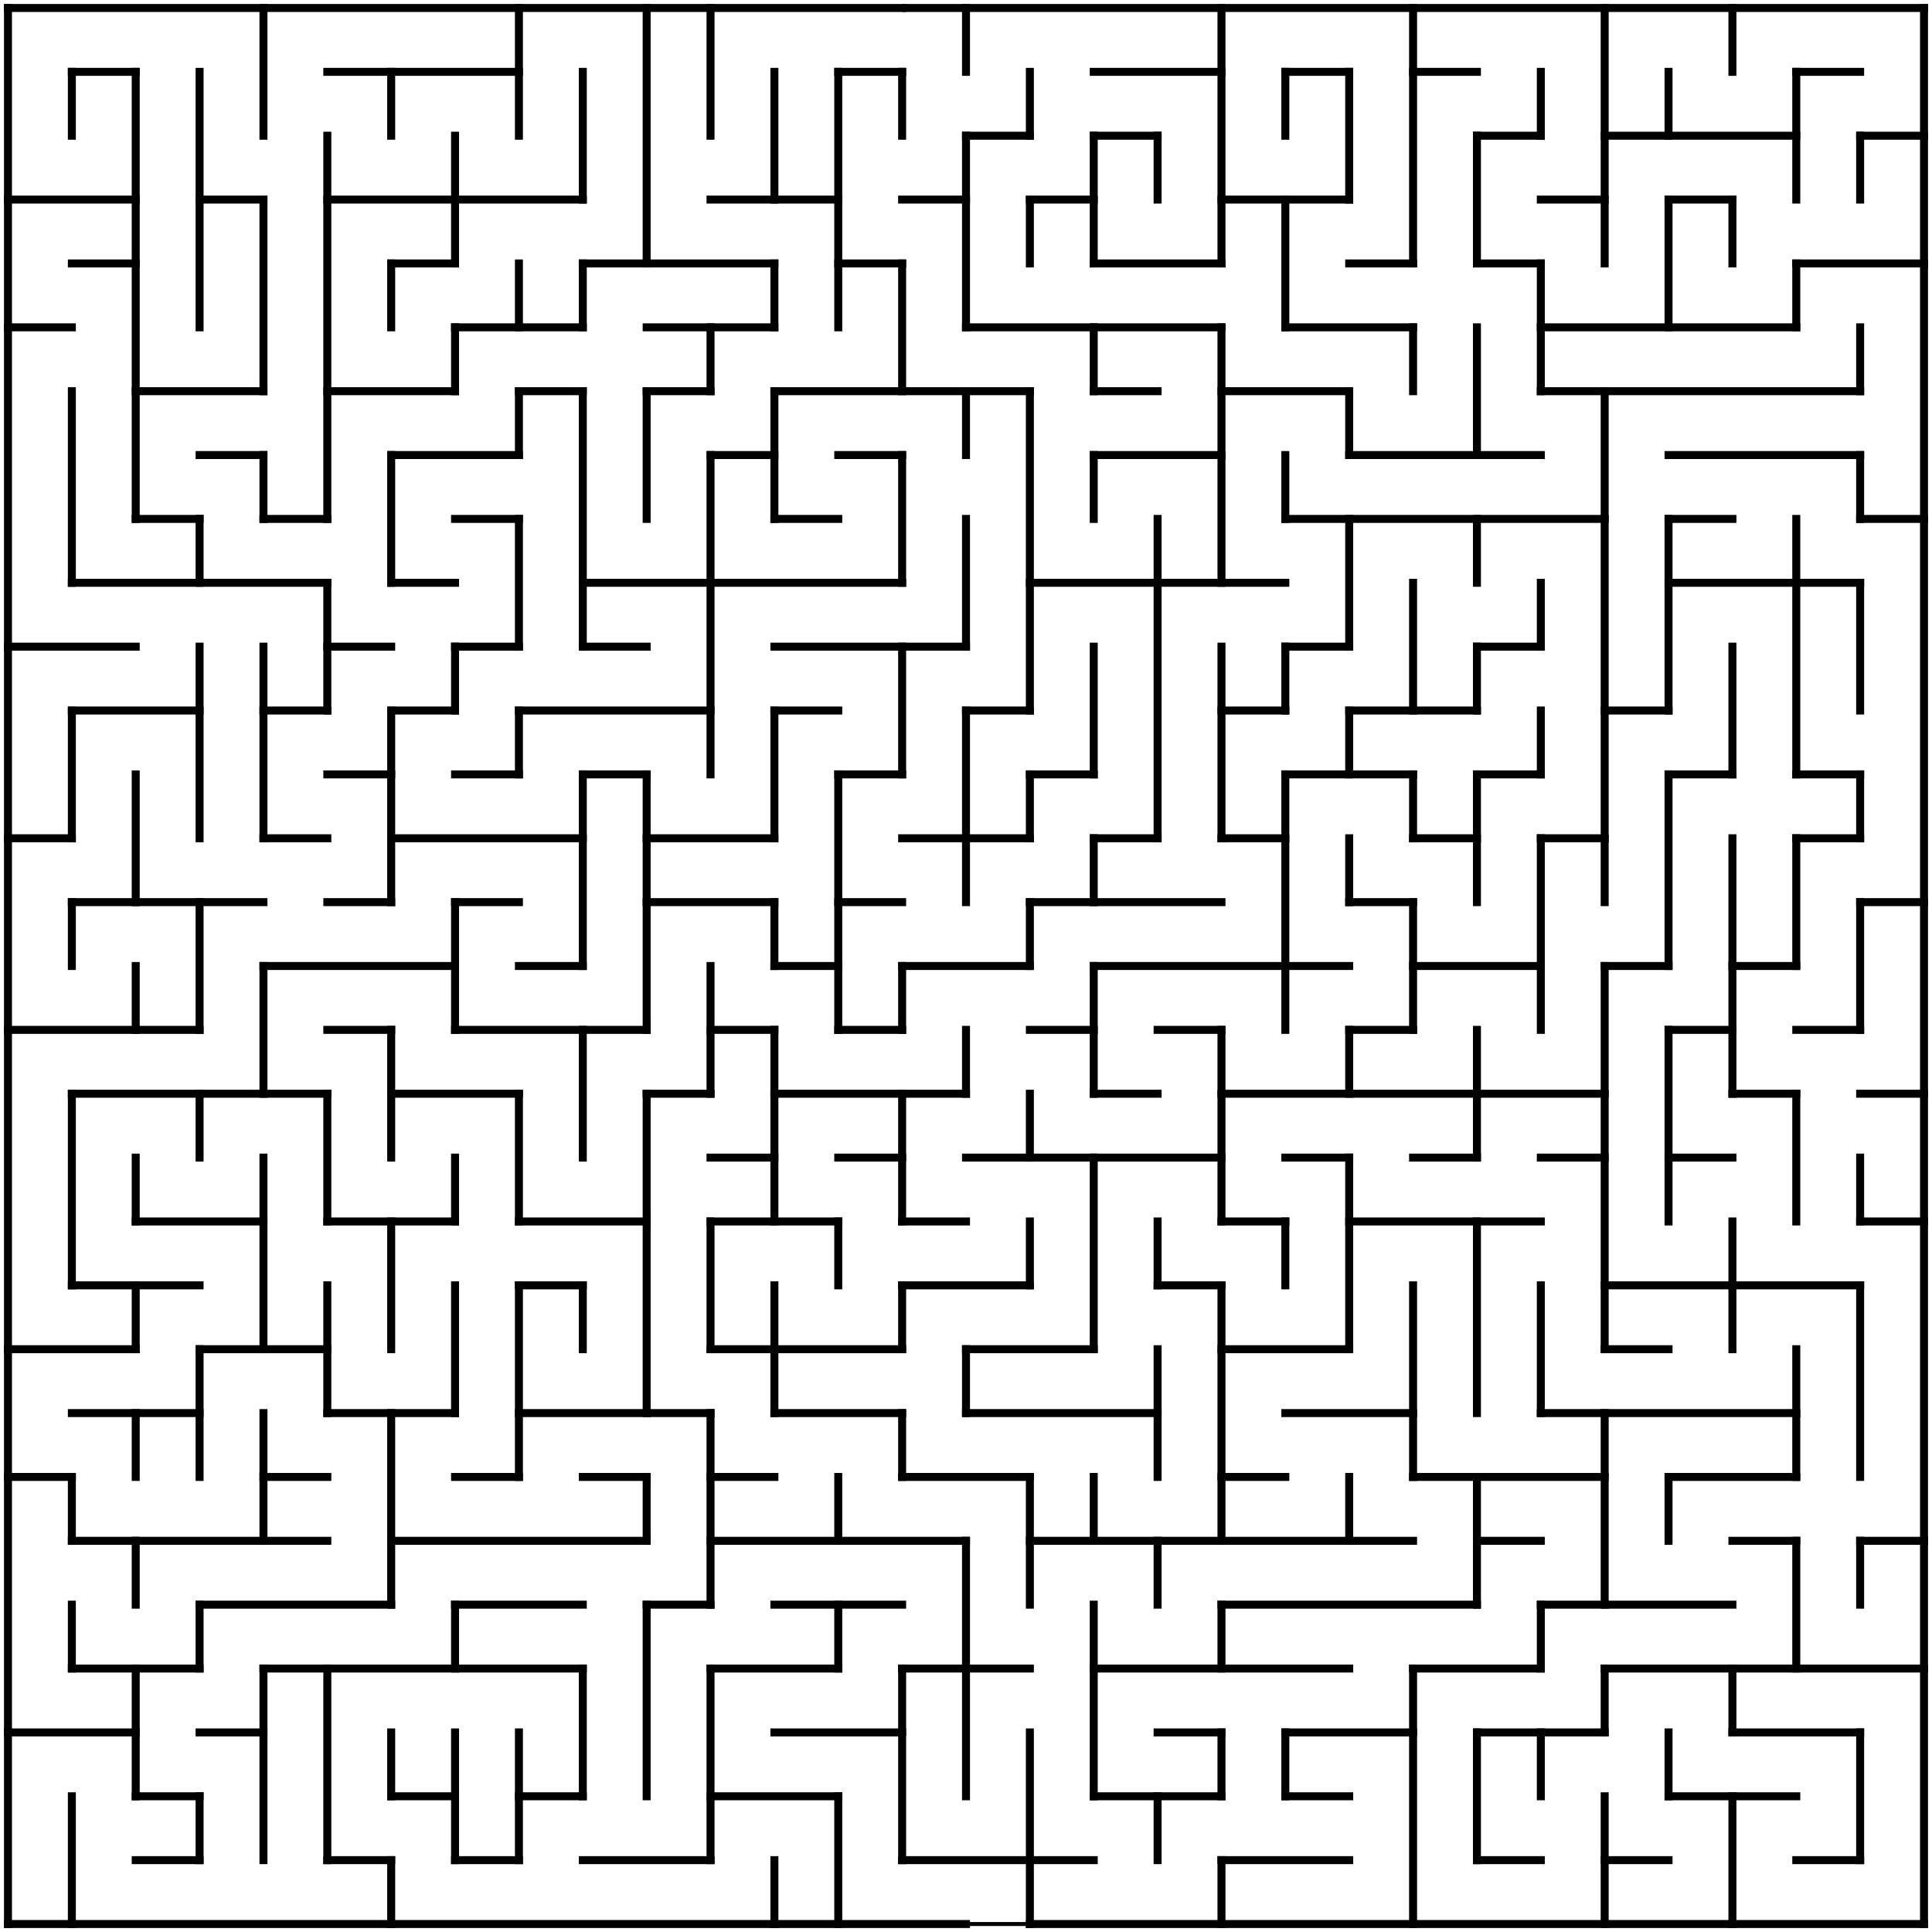
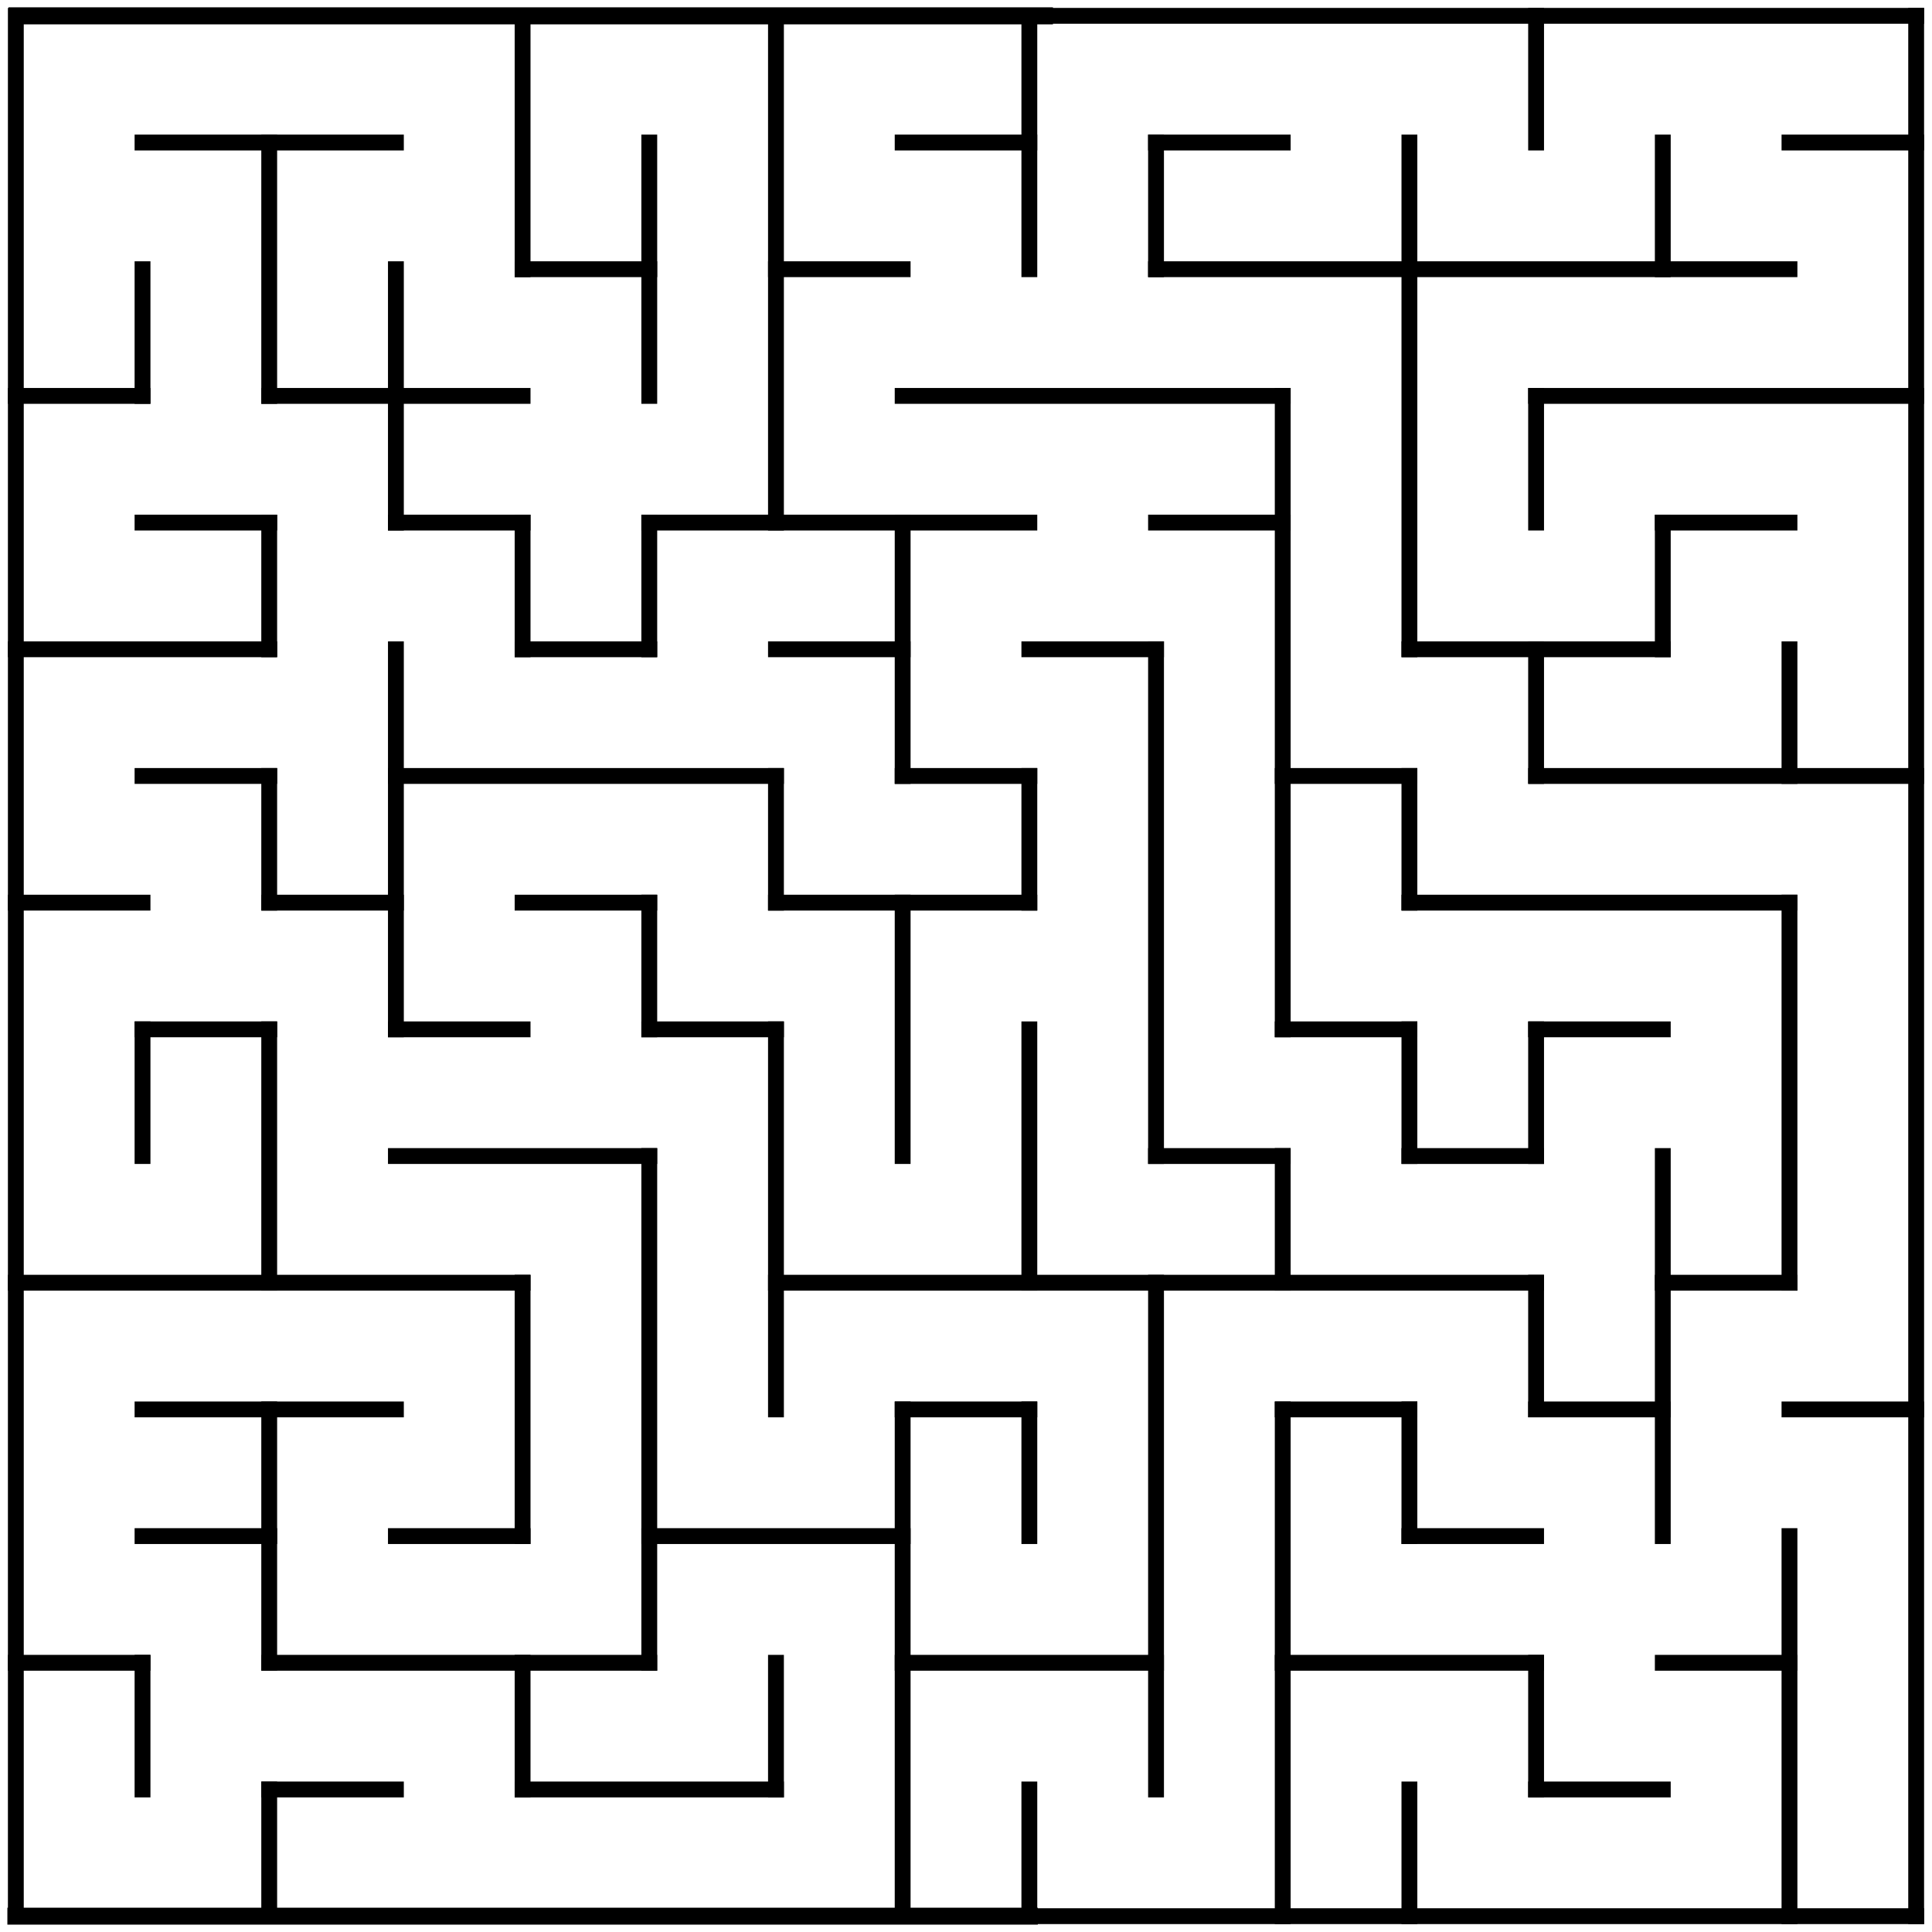
- <svg xmlns="http://www.w3.org/2000/svg" width="484" height="484" version="1.1" id="svg12214">
-   <defs id="defs12218" />
-   <g fill="none" stroke="#000000" stroke-width="2" stroke-linecap="square" id="g12212">
-     <line x1="2" y1="2" x2="226" y2="2" id="line11326" />
-     <line x1="242" y1="2" x2="482" y2="2" id="line11328" />
-     <line x1="18" y1="18" x2="34" y2="18" id="line11330" />
-     <line x1="82" y1="18" x2="130" y2="18" id="line11332" />
-     <line x1="210" y1="18" x2="226" y2="18" id="line11334" />
-     <line x1="274" y1="18" x2="306" y2="18" id="line11336" />
-     <line x1="322" y1="18" x2="338" y2="18" id="line11338" />
-     <line x1="354" y1="18" x2="370" y2="18" id="line11340" />
-     <line x1="450" y1="18" x2="466" y2="18" id="line11342" />
-     <line x1="242" y1="34" x2="258" y2="34" id="line11344" />
-     <line x1="274" y1="34" x2="290" y2="34" id="line11346" />
-     <line x1="370" y1="34" x2="386" y2="34" id="line11348" />
-     <line x1="402" y1="34" x2="450" y2="34" id="line11350" />
-     <line x1="466" y1="34" x2="482" y2="34" id="line11352" />
-     <line x1="2" y1="50" x2="34" y2="50" id="line11354" />
-     <line x1="50" y1="50" x2="66" y2="50" id="line11356" />
-     <line x1="82" y1="50" x2="146" y2="50" id="line11358" />
-     <line x1="178" y1="50" x2="210" y2="50" id="line11360" />
-     <line x1="226" y1="50" x2="242" y2="50" id="line11362" />
-     <line x1="258" y1="50" x2="274" y2="50" id="line11364" />
-     <line x1="306" y1="50" x2="338" y2="50" id="line11366" />
-     <line x1="386" y1="50" x2="402" y2="50" id="line11368" />
-     <line x1="418" y1="50" x2="434" y2="50" id="line11370" />
-     <line x1="18" y1="66" x2="34" y2="66" id="line11372" />
-     <line x1="98" y1="66" x2="114" y2="66" id="line11374" />
-     <line x1="146" y1="66" x2="194" y2="66" id="line11376" />
-     <line x1="210" y1="66" x2="226" y2="66" id="line11378" />
-     <line x1="274" y1="66" x2="306" y2="66" id="line11380" />
-     <line x1="338" y1="66" x2="354" y2="66" id="line11382" />
-     <line x1="370" y1="66" x2="386" y2="66" id="line11384" />
-     <line x1="450" y1="66" x2="482" y2="66" id="line11386" />
-     <line x1="2" y1="82" x2="18" y2="82" id="line11388" />
-     <line x1="114" y1="82" x2="146" y2="82" id="line11390" />
-     <line x1="162" y1="82" x2="194" y2="82" id="line11392" />
-     <line x1="242" y1="82" x2="306" y2="82" id="line11394" />
-     <line x1="322" y1="82" x2="354" y2="82" id="line11396" />
-     <line x1="386" y1="82" x2="450" y2="82" id="line11398" />
-     <line x1="34" y1="98" x2="66" y2="98" id="line11400" />
-     <line x1="82" y1="98" x2="114" y2="98" id="line11402" />
-     <line x1="130" y1="98" x2="146" y2="98" id="line11404" />
-     <line x1="162" y1="98" x2="178" y2="98" id="line11406" />
-     <line x1="194" y1="98" x2="258" y2="98" id="line11408" />
-     <line x1="274" y1="98" x2="290" y2="98" id="line11410" />
-     <line x1="306" y1="98" x2="338" y2="98" id="line11412" />
-     <line x1="386" y1="98" x2="466" y2="98" id="line11414" />
-     <line x1="50" y1="114" x2="66" y2="114" id="line11416" />
-     <line x1="98" y1="114" x2="130" y2="114" id="line11418" />
-     <line x1="178" y1="114" x2="194" y2="114" id="line11420" />
-     <line x1="210" y1="114" x2="226" y2="114" id="line11422" />
-     <line x1="274" y1="114" x2="306" y2="114" id="line11424" />
-     <line x1="338" y1="114" x2="386" y2="114" id="line11426" />
-     <line x1="418" y1="114" x2="466" y2="114" id="line11428" />
-     <line x1="34" y1="130" x2="50" y2="130" id="line11430" />
-     <line x1="66" y1="130" x2="82" y2="130" id="line11432" />
-     <line x1="114" y1="130" x2="130" y2="130" id="line11434" />
-     <line x1="194" y1="130" x2="210" y2="130" id="line11436" />
-     <line x1="322" y1="130" x2="402" y2="130" id="line11438" />
-     <line x1="418" y1="130" x2="434" y2="130" id="line11440" />
-     <line x1="466" y1="130" x2="482" y2="130" id="line11442" />
-     <line x1="18" y1="146" x2="82" y2="146" id="line11444" />
-     <line x1="98" y1="146" x2="114" y2="146" id="line11446" />
-     <line x1="146" y1="146" x2="226" y2="146" id="line11448" />
-     <line x1="258" y1="146" x2="322" y2="146" id="line11450" />
-     <line x1="418" y1="146" x2="466" y2="146" id="line11452" />
-     <line x1="2" y1="162" x2="34" y2="162" id="line11454" />
-     <line x1="82" y1="162" x2="98" y2="162" id="line11456" />
-     <line x1="114" y1="162" x2="130" y2="162" id="line11458" />
-     <line x1="146" y1="162" x2="162" y2="162" id="line11460" />
-     <line x1="194" y1="162" x2="242" y2="162" id="line11462" />
-     <line x1="322" y1="162" x2="338" y2="162" id="line11464" />
-     <line x1="370" y1="162" x2="386" y2="162" id="line11466" />
-     <line x1="18" y1="178" x2="50" y2="178" id="line11468" />
-     <line x1="66" y1="178" x2="82" y2="178" id="line11470" />
-     <line x1="98" y1="178" x2="114" y2="178" id="line11472" />
-     <line x1="130" y1="178" x2="178" y2="178" id="line11474" />
-     <line x1="194" y1="178" x2="210" y2="178" id="line11476" />
-     <line x1="242" y1="178" x2="258" y2="178" id="line11478" />
-     <line x1="306" y1="178" x2="322" y2="178" id="line11480" />
-     <line x1="338" y1="178" x2="370" y2="178" id="line11482" />
-     <line x1="402" y1="178" x2="418" y2="178" id="line11484" />
-     <line x1="82" y1="194" x2="98" y2="194" id="line11486" />
-     <line x1="114" y1="194" x2="130" y2="194" id="line11488" />
-     <line x1="146" y1="194" x2="162" y2="194" id="line11490" />
-     <line x1="210" y1="194" x2="226" y2="194" id="line11492" />
-     <line x1="258" y1="194" x2="274" y2="194" id="line11494" />
-     <line x1="322" y1="194" x2="354" y2="194" id="line11496" />
-     <line x1="370" y1="194" x2="386" y2="194" id="line11498" />
-     <line x1="418" y1="194" x2="434" y2="194" id="line11500" />
-     <line x1="450" y1="194" x2="466" y2="194" id="line11502" />
-     <line x1="2" y1="210" x2="18" y2="210" id="line11504" />
-     <line x1="66" y1="210" x2="82" y2="210" id="line11506" />
-     <line x1="98" y1="210" x2="146" y2="210" id="line11508" />
-     <line x1="162" y1="210" x2="194" y2="210" id="line11510" />
-     <line x1="226" y1="210" x2="258" y2="210" id="line11512" />
-     <line x1="274" y1="210" x2="290" y2="210" id="line11514" />
-     <line x1="306" y1="210" x2="322" y2="210" id="line11516" />
-     <line x1="354" y1="210" x2="370" y2="210" id="line11518" />
-     <line x1="386" y1="210" x2="402" y2="210" id="line11520" />
-     <line x1="450" y1="210" x2="466" y2="210" id="line11522" />
-     <line x1="18" y1="226" x2="66" y2="226" id="line11524" />
-     <line x1="82" y1="226" x2="98" y2="226" id="line11526" />
-     <line x1="114" y1="226" x2="130" y2="226" id="line11528" />
-     <line x1="162" y1="226" x2="194" y2="226" id="line11530" />
-     <line x1="210" y1="226" x2="226" y2="226" id="line11532" />
-     <line x1="258" y1="226" x2="306" y2="226" id="line11534" />
-     <line x1="338" y1="226" x2="354" y2="226" id="line11536" />
-     <line x1="466" y1="226" x2="482" y2="226" id="line11538" />
-     <line x1="66" y1="242" x2="114" y2="242" id="line11540" />
-     <line x1="130" y1="242" x2="146" y2="242" id="line11542" />
-     <line x1="194" y1="242" x2="210" y2="242" id="line11544" />
-     <line x1="226" y1="242" x2="258" y2="242" id="line11546" />
-     <line x1="274" y1="242" x2="338" y2="242" id="line11548" />
-     <line x1="354" y1="242" x2="386" y2="242" id="line11550" />
-     <line x1="402" y1="242" x2="418" y2="242" id="line11552" />
-     <line x1="434" y1="242" x2="450" y2="242" id="line11554" />
-     <line x1="2" y1="258" x2="50" y2="258" id="line11556" />
-     <line x1="82" y1="258" x2="98" y2="258" id="line11558" />
-     <line x1="114" y1="258" x2="162" y2="258" id="line11560" />
-     <line x1="178" y1="258" x2="194" y2="258" id="line11562" />
-     <line x1="210" y1="258" x2="226" y2="258" id="line11564" />
-     <line x1="258" y1="258" x2="274" y2="258" id="line11566" />
-     <line x1="290" y1="258" x2="306" y2="258" id="line11568" />
-     <line x1="338" y1="258" x2="354" y2="258" id="line11570" />
-     <line x1="418" y1="258" x2="434" y2="258" id="line11572" />
-     <line x1="450" y1="258" x2="466" y2="258" id="line11574" />
-     <line x1="18" y1="274" x2="82" y2="274" id="line11576" />
-     <line x1="98" y1="274" x2="130" y2="274" id="line11578" />
-     <line x1="162" y1="274" x2="178" y2="274" id="line11580" />
-     <line x1="194" y1="274" x2="242" y2="274" id="line11582" />
-     <line x1="274" y1="274" x2="290" y2="274" id="line11584" />
-     <line x1="306" y1="274" x2="402" y2="274" id="line11586" />
-     <line x1="434" y1="274" x2="450" y2="274" id="line11588" />
-     <line x1="466" y1="274" x2="482" y2="274" id="line11590" />
-     <line x1="178" y1="290" x2="194" y2="290" id="line11592" />
-     <line x1="210" y1="290" x2="226" y2="290" id="line11594" />
-     <line x1="242" y1="290" x2="306" y2="290" id="line11596" />
-     <line x1="322" y1="290" x2="338" y2="290" id="line11598" />
-     <line x1="354" y1="290" x2="370" y2="290" id="line11600" />
-     <line x1="386" y1="290" x2="402" y2="290" id="line11602" />
-     <line x1="418" y1="290" x2="434" y2="290" id="line11604" />
-     <line x1="34" y1="306" x2="66" y2="306" id="line11606" />
-     <line x1="82" y1="306" x2="114" y2="306" id="line11608" />
-     <line x1="130" y1="306" x2="162" y2="306" id="line11610" />
-     <line x1="178" y1="306" x2="210" y2="306" id="line11612" />
-     <line x1="226" y1="306" x2="242" y2="306" id="line11614" />
-     <line x1="306" y1="306" x2="322" y2="306" id="line11616" />
-     <line x1="338" y1="306" x2="386" y2="306" id="line11618" />
-     <line x1="466" y1="306" x2="482" y2="306" id="line11620" />
-     <line x1="18" y1="322" x2="50" y2="322" id="line11622" />
-     <line x1="130" y1="322" x2="146" y2="322" id="line11624" />
-     <line x1="226" y1="322" x2="258" y2="322" id="line11626" />
-     <line x1="290" y1="322" x2="306" y2="322" id="line11628" />
-     <line x1="402" y1="322" x2="466" y2="322" id="line11630" />
-     <line x1="2" y1="338" x2="34" y2="338" id="line11632" />
-     <line x1="50" y1="338" x2="82" y2="338" id="line11634" />
-     <line x1="178" y1="338" x2="226" y2="338" id="line11636" />
-     <line x1="242" y1="338" x2="274" y2="338" id="line11638" />
-     <line x1="306" y1="338" x2="338" y2="338" id="line11640" />
-     <line x1="402" y1="338" x2="418" y2="338" id="line11642" />
-     <line x1="18" y1="354" x2="50" y2="354" id="line11644" />
-     <line x1="82" y1="354" x2="114" y2="354" id="line11646" />
-     <line x1="130" y1="354" x2="178" y2="354" id="line11648" />
-     <line x1="194" y1="354" x2="226" y2="354" id="line11650" />
-     <line x1="242" y1="354" x2="290" y2="354" id="line11652" />
-     <line x1="322" y1="354" x2="354" y2="354" id="line11654" />
-     <line x1="386" y1="354" x2="450" y2="354" id="line11656" />
-     <line x1="2" y1="370" x2="18" y2="370" id="line11658" />
-     <line x1="66" y1="370" x2="82" y2="370" id="line11660" />
-     <line x1="114" y1="370" x2="130" y2="370" id="line11662" />
-     <line x1="146" y1="370" x2="162" y2="370" id="line11664" />
-     <line x1="178" y1="370" x2="194" y2="370" id="line11666" />
-     <line x1="226" y1="370" x2="258" y2="370" id="line11668" />
-     <line x1="306" y1="370" x2="322" y2="370" id="line11670" />
-     <line x1="354" y1="370" x2="402" y2="370" id="line11672" />
-     <line x1="418" y1="370" x2="450" y2="370" id="line11674" />
-     <line x1="18" y1="386" x2="82" y2="386" id="line11676" />
-     <line x1="98" y1="386" x2="162" y2="386" id="line11678" />
-     <line x1="178" y1="386" x2="242" y2="386" id="line11680" />
-     <line x1="258" y1="386" x2="354" y2="386" id="line11682" />
-     <line x1="370" y1="386" x2="386" y2="386" id="line11684" />
-     <line x1="434" y1="386" x2="450" y2="386" id="line11686" />
-     <line x1="466" y1="386" x2="482" y2="386" id="line11688" />
-     <line x1="50" y1="402" x2="98" y2="402" id="line11690" />
-     <line x1="114" y1="402" x2="146" y2="402" id="line11692" />
-     <line x1="162" y1="402" x2="178" y2="402" id="line11694" />
-     <line x1="194" y1="402" x2="226" y2="402" id="line11696" />
-     <line x1="306" y1="402" x2="370" y2="402" id="line11698" />
-     <line x1="386" y1="402" x2="434" y2="402" id="line11700" />
-     <line x1="18" y1="418" x2="50" y2="418" id="line11702" />
-     <line x1="66" y1="418" x2="146" y2="418" id="line11704" />
-     <line x1="178" y1="418" x2="210" y2="418" id="line11706" />
-     <line x1="226" y1="418" x2="258" y2="418" id="line11708" />
-     <line x1="274" y1="418" x2="338" y2="418" id="line11710" />
-     <line x1="354" y1="418" x2="386" y2="418" id="line11712" />
-     <line x1="402" y1="418" x2="482" y2="418" id="line11714" />
-     <line x1="2" y1="434" x2="34" y2="434" id="line11716" />
-     <line x1="50" y1="434" x2="66" y2="434" id="line11718" />
-     <line x1="194" y1="434" x2="226" y2="434" id="line11720" />
-     <line x1="290" y1="434" x2="306" y2="434" id="line11722" />
-     <line x1="322" y1="434" x2="354" y2="434" id="line11724" />
-     <line x1="370" y1="434" x2="402" y2="434" id="line11726" />
-     <line x1="434" y1="434" x2="466" y2="434" id="line11728" />
-     <line x1="34" y1="450" x2="50" y2="450" id="line11730" />
-     <line x1="98" y1="450" x2="114" y2="450" id="line11732" />
-     <line x1="130" y1="450" x2="146" y2="450" id="line11734" />
-     <line x1="178" y1="450" x2="210" y2="450" id="line11736" />
-     <line x1="274" y1="450" x2="306" y2="450" id="line11738" />
-     <line x1="322" y1="450" x2="338" y2="450" id="line11740" />
-     <line x1="418" y1="450" x2="450" y2="450" id="line11742" />
-     <line x1="34" y1="466" x2="50" y2="466" id="line11744" />
-     <line x1="82" y1="466" x2="98" y2="466" id="line11746" />
-     <line x1="114" y1="466" x2="130" y2="466" id="line11748" />
-     <line x1="146" y1="466" x2="178" y2="466" id="line11750" />
-     <line x1="226" y1="466" x2="274" y2="466" id="line11752" />
-     <line x1="306" y1="466" x2="338" y2="466" id="line11754" />
-     <line x1="370" y1="466" x2="386" y2="466" id="line11756" />
-     <line x1="402" y1="466" x2="418" y2="466" id="line11758" />
-     <line x1="450" y1="466" x2="466" y2="466" id="line11760" />
-     <line x1="2" y1="482" x2="242" y2="482" id="line11762" />
-     <line x1="258" y1="482" x2="482" y2="482" id="line11764" />
-     <line x1="2" y1="2" x2="2" y2="482" id="line11766" />
-     <line x1="18" y1="18" x2="18" y2="34" id="line11768" />
-     <line x1="18" y1="98" x2="18" y2="146" id="line11770" />
-     <line x1="18" y1="178" x2="18" y2="210" id="line11772" />
-     <line x1="18" y1="226" x2="18" y2="242" id="line11774" />
-     <line x1="18" y1="274" x2="18" y2="322" id="line11776" />
-     <line x1="18" y1="370" x2="18" y2="386" id="line11778" />
-     <line x1="18" y1="402" x2="18" y2="418" id="line11780" />
-     <line x1="18" y1="450" x2="18" y2="482" id="line11782" />
-     <line x1="34" y1="18" x2="34" y2="130" id="line11784" />
-     <line x1="34" y1="194" x2="34" y2="226" id="line11786" />
-     <line x1="34" y1="242" x2="34" y2="258" id="line11788" />
-     <line x1="34" y1="290" x2="34" y2="306" id="line11790" />
-     <line x1="34" y1="322" x2="34" y2="338" id="line11792" />
-     <line x1="34" y1="354" x2="34" y2="370" id="line11794" />
-     <line x1="34" y1="386" x2="34" y2="402" id="line11796" />
-     <line x1="34" y1="418" x2="34" y2="450" id="line11798" />
-     <line x1="50" y1="18" x2="50" y2="82" id="line11800" />
-     <line x1="50" y1="130" x2="50" y2="146" id="line11802" />
-     <line x1="50" y1="162" x2="50" y2="210" id="line11804" />
-     <line x1="50" y1="226" x2="50" y2="258" id="line11806" />
-     <line x1="50" y1="274" x2="50" y2="290" id="line11808" />
-     <line x1="50" y1="338" x2="50" y2="370" id="line11810" />
-     <line x1="50" y1="402" x2="50" y2="418" id="line11812" />
-     <line x1="50" y1="450" x2="50" y2="466" id="line11814" />
-     <line x1="66" y1="2" x2="66" y2="34" id="line11816" />
-     <line x1="66" y1="50" x2="66" y2="98" id="line11818" />
-     <line x1="66" y1="114" x2="66" y2="130" id="line11820" />
-     <line x1="66" y1="162" x2="66" y2="210" id="line11822" />
-     <line x1="66" y1="242" x2="66" y2="274" id="line11824" />
-     <line x1="66" y1="290" x2="66" y2="338" id="line11826" />
-     <line x1="66" y1="354" x2="66" y2="386" id="line11828" />
-     <line x1="66" y1="418" x2="66" y2="466" id="line11830" />
-     <line x1="82" y1="34" x2="82" y2="130" id="line11832" />
-     <line x1="82" y1="146" x2="82" y2="178" id="line11834" />
-     <line x1="82" y1="274" x2="82" y2="306" id="line11836" />
-     <line x1="82" y1="322" x2="82" y2="354" id="line11838" />
-     <line x1="82" y1="418" x2="82" y2="466" id="line11840" />
-     <line x1="98" y1="18" x2="98" y2="34" id="line11842" />
-     <line x1="98" y1="66" x2="98" y2="82" id="line11844" />
-     <line x1="98" y1="114" x2="98" y2="146" id="line11846" />
-     <line x1="98" y1="178" x2="98" y2="226" id="line11848" />
-     <line x1="98" y1="258" x2="98" y2="290" id="line11850" />
-     <line x1="98" y1="306" x2="98" y2="338" id="line11852" />
-     <line x1="98" y1="354" x2="98" y2="402" id="line11854" />
-     <line x1="98" y1="434" x2="98" y2="450" id="line11856" />
-     <line x1="98" y1="466" x2="98" y2="482" id="line11858" />
-     <line x1="114" y1="34" x2="114" y2="66" id="line11860" />
-     <line x1="114" y1="82" x2="114" y2="98" id="line11862" />
-     <line x1="114" y1="162" x2="114" y2="178" id="line11864" />
-     <line x1="114" y1="226" x2="114" y2="258" id="line11866" />
-     <line x1="114" y1="290" x2="114" y2="306" id="line11868" />
-     <line x1="114" y1="322" x2="114" y2="354" id="line11870" />
-     <line x1="114" y1="402" x2="114" y2="418" id="line11872" />
-     <line x1="114" y1="434" x2="114" y2="466" id="line11874" />
-     <line x1="130" y1="2" x2="130" y2="34" id="line11876" />
-     <line x1="130" y1="66" x2="130" y2="82" id="line11878" />
-     <line x1="130" y1="98" x2="130" y2="114" id="line11880" />
-     <line x1="130" y1="130" x2="130" y2="162" id="line11882" />
-     <line x1="130" y1="178" x2="130" y2="194" id="line11884" />
-     <line x1="130" y1="274" x2="130" y2="306" id="line11886" />
-     <line x1="130" y1="322" x2="130" y2="370" id="line11888" />
-     <line x1="130" y1="434" x2="130" y2="466" id="line11890" />
-     <line x1="146" y1="18" x2="146" y2="50" id="line11892" />
-     <line x1="146" y1="66" x2="146" y2="82" id="line11894" />
-     <line x1="146" y1="98" x2="146" y2="162" id="line11896" />
-     <line x1="146" y1="194" x2="146" y2="242" id="line11898" />
-     <line x1="146" y1="258" x2="146" y2="290" id="line11900" />
-     <line x1="146" y1="322" x2="146" y2="338" id="line11902" />
-     <line x1="146" y1="418" x2="146" y2="450" id="line11904" />
-     <line x1="162" y1="2" x2="162" y2="66" id="line11906" />
-     <line x1="162" y1="98" x2="162" y2="130" id="line11908" />
-     <line x1="162" y1="194" x2="162" y2="258" id="line11910" />
-     <line x1="162" y1="274" x2="162" y2="354" id="line11912" />
-     <line x1="162" y1="370" x2="162" y2="386" id="line11914" />
-     <line x1="162" y1="402" x2="162" y2="450" id="line11916" />
-     <line x1="178" y1="2" x2="178" y2="34" id="line11918" />
-     <line x1="178" y1="82" x2="178" y2="98" id="line11920" />
-     <line x1="178" y1="114" x2="178" y2="194" id="line11922" />
-     <line x1="178" y1="242" x2="178" y2="274" id="line11924" />
-     <line x1="178" y1="306" x2="178" y2="338" id="line11926" />
-     <line x1="178" y1="354" x2="178" y2="402" id="line11928" />
-     <line x1="178" y1="418" x2="178" y2="466" id="line11930" />
-     <line x1="194" y1="18" x2="194" y2="50" id="line11932" />
-     <line x1="194" y1="66" x2="194" y2="82" id="line11934" />
-     <line x1="194" y1="98" x2="194" y2="130" id="line11936" />
-     <line x1="194" y1="178" x2="194" y2="210" id="line11938" />
-     <line x1="194" y1="226" x2="194" y2="242" id="line11940" />
-     <line x1="194" y1="258" x2="194" y2="306" id="line11942" />
-     <line x1="194" y1="322" x2="194" y2="354" id="line11944" />
-     <line x1="194" y1="466" x2="194" y2="482" id="line11946" />
-     <line x1="210" y1="18" x2="210" y2="82" id="line11948" />
-     <line x1="210" y1="194" x2="210" y2="258" id="line11950" />
-     <line x1="210" y1="306" x2="210" y2="322" id="line11952" />
-     <line x1="210" y1="370" x2="210" y2="386" id="line11954" />
-     <line x1="210" y1="402" x2="210" y2="418" id="line11956" />
-     <line x1="210" y1="450" x2="210" y2="482" id="line11958" />
-     <line x1="226" y1="18" x2="226" y2="34" id="line11960" />
-     <line x1="226" y1="66" x2="226" y2="98" id="line11962" />
-     <line x1="226" y1="114" x2="226" y2="146" id="line11964" />
-     <line x1="226" y1="162" x2="226" y2="194" id="line11966" />
-     <line x1="226" y1="242" x2="226" y2="258" id="line11968" />
-     <line x1="226" y1="274" x2="226" y2="306" id="line11970" />
-     <line x1="226" y1="322" x2="226" y2="338" id="line11972" />
-     <line x1="226" y1="354" x2="226" y2="370" id="line11974" />
-     <line x1="226" y1="418" x2="226" y2="466" id="line11976" />
-     <line x1="242" y1="2" x2="242" y2="18" id="line11978" />
-     <line x1="242" y1="34" x2="242" y2="82" id="line11980" />
-     <line x1="242" y1="98" x2="242" y2="114" id="line11982" />
-     <line x1="242" y1="130" x2="242" y2="162" id="line11984" />
-     <line x1="242" y1="178" x2="242" y2="226" id="line11986" />
-     <line x1="242" y1="258" x2="242" y2="274" id="line11988" />
-     <line x1="242" y1="338" x2="242" y2="354" id="line11990" />
-     <line x1="242" y1="386" x2="242" y2="450" id="line11992" />
-     <line x1="258" y1="18" x2="258" y2="34" id="line11994" />
-     <line x1="258" y1="50" x2="258" y2="66" id="line11996" />
-     <line x1="258" y1="98" x2="258" y2="178" id="line11998" />
-     <line x1="258" y1="194" x2="258" y2="210" id="line12000" />
-     <line x1="258" y1="226" x2="258" y2="242" id="line12002" />
-     <line x1="258" y1="274" x2="258" y2="290" id="line12004" />
-     <line x1="258" y1="306" x2="258" y2="322" id="line12006" />
-     <line x1="258" y1="370" x2="258" y2="402" id="line12008" />
-     <line x1="258" y1="434" x2="258" y2="482" id="line12010" />
-     <line x1="274" y1="34" x2="274" y2="66" id="line12012" />
-     <line x1="274" y1="82" x2="274" y2="98" id="line12014" />
-     <line x1="274" y1="114" x2="274" y2="130" id="line12016" />
-     <line x1="274" y1="162" x2="274" y2="194" id="line12018" />
-     <line x1="274" y1="210" x2="274" y2="226" id="line12020" />
-     <line x1="274" y1="242" x2="274" y2="274" id="line12022" />
-     <line x1="274" y1="290" x2="274" y2="338" id="line12024" />
-     <line x1="274" y1="370" x2="274" y2="386" id="line12026" />
-     <line x1="274" y1="402" x2="274" y2="450" id="line12028" />
-     <line x1="290" y1="34" x2="290" y2="50" id="line12030" />
-     <line x1="290" y1="130" x2="290" y2="210" id="line12032" />
-     <line x1="290" y1="306" x2="290" y2="322" id="line12034" />
-     <line x1="290" y1="338" x2="290" y2="370" id="line12036" />
-     <line x1="290" y1="386" x2="290" y2="402" id="line12038" />
-     <line x1="290" y1="450" x2="290" y2="466" id="line12040" />
-     <line x1="306" y1="2" x2="306" y2="66" id="line12042" />
-     <line x1="306" y1="82" x2="306" y2="146" id="line12044" />
-     <line x1="306" y1="162" x2="306" y2="210" id="line12046" />
-     <line x1="306" y1="258" x2="306" y2="306" id="line12048" />
-     <line x1="306" y1="322" x2="306" y2="386" id="line12050" />
-     <line x1="306" y1="402" x2="306" y2="418" id="line12052" />
-     <line x1="306" y1="434" x2="306" y2="450" id="line12054" />
-     <line x1="306" y1="466" x2="306" y2="482" id="line12056" />
-     <line x1="322" y1="18" x2="322" y2="34" id="line12058" />
-     <line x1="322" y1="50" x2="322" y2="82" id="line12060" />
-     <line x1="322" y1="114" x2="322" y2="130" id="line12062" />
-     <line x1="322" y1="162" x2="322" y2="178" id="line12064" />
-     <line x1="322" y1="194" x2="322" y2="258" id="line12066" />
-     <line x1="322" y1="306" x2="322" y2="322" id="line12068" />
-     <line x1="322" y1="434" x2="322" y2="450" id="line12070" />
-     <line x1="338" y1="18" x2="338" y2="50" id="line12072" />
-     <line x1="338" y1="98" x2="338" y2="114" id="line12074" />
-     <line x1="338" y1="130" x2="338" y2="162" id="line12076" />
-     <line x1="338" y1="178" x2="338" y2="194" id="line12078" />
-     <line x1="338" y1="210" x2="338" y2="226" id="line12080" />
-     <line x1="338" y1="258" x2="338" y2="274" id="line12082" />
-     <line x1="338" y1="290" x2="338" y2="338" id="line12084" />
-     <line x1="338" y1="370" x2="338" y2="386" id="line12086" />
-     <line x1="354" y1="2" x2="354" y2="66" id="line12088" />
-     <line x1="354" y1="82" x2="354" y2="98" id="line12090" />
-     <line x1="354" y1="146" x2="354" y2="178" id="line12092" />
-     <line x1="354" y1="194" x2="354" y2="210" id="line12094" />
-     <line x1="354" y1="226" x2="354" y2="258" id="line12096" />
-     <line x1="354" y1="322" x2="354" y2="370" id="line12098" />
-     <line x1="354" y1="418" x2="354" y2="482" id="line12100" />
-     <line x1="370" y1="34" x2="370" y2="66" id="line12102" />
-     <line x1="370" y1="82" x2="370" y2="114" id="line12104" />
-     <line x1="370" y1="130" x2="370" y2="146" id="line12106" />
-     <line x1="370" y1="162" x2="370" y2="178" id="line12108" />
-     <line x1="370" y1="194" x2="370" y2="226" id="line12110" />
-     <line x1="370" y1="258" x2="370" y2="290" id="line12112" />
-     <line x1="370" y1="306" x2="370" y2="354" id="line12114" />
-     <line x1="370" y1="370" x2="370" y2="402" id="line12116" />
-     <line x1="370" y1="434" x2="370" y2="466" id="line12118" />
-     <line x1="386" y1="18" x2="386" y2="34" id="line12120" />
-     <line x1="386" y1="66" x2="386" y2="98" id="line12122" />
-     <line x1="386" y1="146" x2="386" y2="162" id="line12124" />
-     <line x1="386" y1="178" x2="386" y2="194" id="line12126" />
-     <line x1="386" y1="210" x2="386" y2="258" id="line12128" />
-     <line x1="386" y1="322" x2="386" y2="354" id="line12130" />
-     <line x1="386" y1="402" x2="386" y2="418" id="line12132" />
-     <line x1="386" y1="434" x2="386" y2="450" id="line12134" />
-     <line x1="402" y1="2" x2="402" y2="66" id="line12136" />
-     <line x1="402" y1="98" x2="402" y2="226" id="line12138" />
-     <line x1="402" y1="242" x2="402" y2="338" id="line12140" />
-     <line x1="402" y1="354" x2="402" y2="402" id="line12142" />
-     <line x1="402" y1="418" x2="402" y2="434" id="line12144" />
-     <line x1="402" y1="450" x2="402" y2="482" id="line12146" />
-     <line x1="418" y1="18" x2="418" y2="34" id="line12148" />
-     <line x1="418" y1="50" x2="418" y2="82" id="line12150" />
-     <line x1="418" y1="130" x2="418" y2="178" id="line12152" />
-     <line x1="418" y1="194" x2="418" y2="242" id="line12154" />
-     <line x1="418" y1="258" x2="418" y2="306" id="line12156" />
-     <line x1="418" y1="370" x2="418" y2="386" id="line12158" />
-     <line x1="418" y1="434" x2="418" y2="450" id="line12160" />
-     <line x1="434" y1="2" x2="434" y2="18" id="line12162" />
-     <line x1="434" y1="50" x2="434" y2="66" id="line12164" />
-     <line x1="434" y1="162" x2="434" y2="194" id="line12166" />
-     <line x1="434" y1="210" x2="434" y2="274" id="line12168" />
-     <line x1="434" y1="306" x2="434" y2="338" id="line12170" />
-     <line x1="434" y1="418" x2="434" y2="434" id="line12172" />
-     <line x1="434" y1="450" x2="434" y2="482" id="line12174" />
-     <line x1="450" y1="18" x2="450" y2="50" id="line12176" />
-     <line x1="450" y1="66" x2="450" y2="82" id="line12178" />
-     <line x1="450" y1="130" x2="450" y2="194" id="line12180" />
-     <line x1="450" y1="210" x2="450" y2="242" id="line12182" />
-     <line x1="450" y1="274" x2="450" y2="306" id="line12184" />
-     <line x1="450" y1="338" x2="450" y2="370" id="line12186" />
-     <line x1="450" y1="386" x2="450" y2="418" id="line12188" />
-     <line x1="466" y1="34" x2="466" y2="50" id="line12190" />
-     <line x1="466" y1="82" x2="466" y2="98" id="line12192" />
-     <line x1="466" y1="114" x2="466" y2="130" id="line12194" />
-     <line x1="466" y1="146" x2="466" y2="178" id="line12196" />
-     <line x1="466" y1="194" x2="466" y2="210" id="line12198" />
-     <line x1="466" y1="226" x2="466" y2="258" id="line12200" />
-     <line x1="466" y1="290" x2="466" y2="306" id="line12202" />
-     <line x1="466" y1="322" x2="466" y2="370" id="line12204" />
-     <line x1="466" y1="386" x2="466" y2="402" id="line12206" />
-     <line x1="466" y1="434" x2="466" y2="466" id="line12208" />
-     <line x1="482" y1="2" x2="482" y2="482" id="line12210" />
+ <svg xmlns="http://www.w3.org/2000/svg" width="244" height="244" version="1.1" id="svg246">
+   <defs id="defs250" />
+   <g fill="none" stroke="#000000" stroke-width="2" stroke-linecap="square" id="g244">
+     <line x1="2.158" y1="2" x2="131.905" y2="2" id="line6" style="stroke-width:2.153" />
+     <line x1="130" y1="2" x2="242" y2="2" id="line8" />
+     <line x1="18" y1="18" x2="50" y2="18" id="line10" />
+     <line x1="114" y1="18" x2="130" y2="18" id="line12" />
+     <line x1="146" y1="18" x2="162" y2="18" id="line14" />
+     <line x1="226" y1="18" x2="242" y2="18" id="line16" />
+     <line x1="66" y1="34" x2="82" y2="34" id="line18" />
+     <line x1="98" y1="34" x2="114" y2="34" id="line20" />
+     <line x1="146" y1="34" x2="226" y2="34" id="line22" />
+     <line x1="2" y1="50" x2="18" y2="50" id="line24" />
+     <line x1="34" y1="50" x2="66" y2="50" id="line26" />
+     <line x1="114" y1="50" x2="162" y2="50" id="line28" />
+     <line x1="194" y1="50" x2="242" y2="50" id="line30" />
+     <line x1="18" y1="66" x2="34" y2="66" id="line32" />
+     <line x1="50" y1="66" x2="66" y2="66" id="line34" />
+     <line x1="82" y1="66" x2="130" y2="66" id="line36" />
+     <line x1="146" y1="66" x2="162" y2="66" id="line38" />
+     <line x1="210" y1="66" x2="226" y2="66" id="line40" />
+     <line x1="2" y1="82" x2="34" y2="82" id="line42" />
+     <line x1="66" y1="82" x2="82" y2="82" id="line44" />
+     <line x1="98" y1="82" x2="114" y2="82" id="line46" />
+     <line x1="130" y1="82" x2="146" y2="82" id="line48" />
+     <line x1="178" y1="82" x2="210" y2="82" id="line50" />
+     <line x1="18" y1="98" x2="34" y2="98" id="line52" />
+     <line x1="50" y1="98" x2="98" y2="98" id="line54" />
+     <line x1="114" y1="98" x2="130" y2="98" id="line56" />
+     <line x1="162" y1="98" x2="178" y2="98" id="line58" />
+     <line x1="194" y1="98" x2="242" y2="98" id="line60" />
+     <line x1="2" y1="114" x2="18" y2="114" id="line62" />
+     <line x1="34" y1="114" x2="50" y2="114" id="line64" />
+     <line x1="66" y1="114" x2="82" y2="114" id="line66" />
+     <line x1="98" y1="114" x2="130" y2="114" id="line68" />
+     <line x1="178" y1="114" x2="226" y2="114" id="line70" />
+     <line x1="18" y1="130" x2="34" y2="130" id="line72" />
+     <line x1="50" y1="130" x2="66" y2="130" id="line74" />
+     <line x1="82" y1="130" x2="98" y2="130" id="line76" />
+     <line x1="162" y1="130" x2="178" y2="130" id="line78" />
+     <line x1="194" y1="130" x2="210" y2="130" id="line80" />
+     <line x1="50" y1="146" x2="82" y2="146" id="line82" />
+     <line x1="146" y1="146" x2="162" y2="146" id="line84" />
+     <line x1="178" y1="146" x2="194" y2="146" id="line86" />
+     <line x1="2" y1="162" x2="66" y2="162" id="line88" />
+     <line x1="98" y1="162" x2="194" y2="162" id="line90" />
+     <line x1="210" y1="162" x2="226" y2="162" id="line92" />
+     <line x1="18" y1="178" x2="50" y2="178" id="line94" />
+     <line x1="114" y1="178" x2="130" y2="178" id="line96" />
+     <line x1="162" y1="178" x2="178" y2="178" id="line98" />
+     <line x1="194" y1="178" x2="210" y2="178" id="line100" />
+     <line x1="226" y1="178" x2="242" y2="178" id="line102" />
+     <line x1="18" y1="194" x2="34" y2="194" id="line104" />
+     <line x1="50" y1="194" x2="66" y2="194" id="line106" />
+     <line x1="82" y1="194" x2="114" y2="194" id="line108" />
+     <line x1="178" y1="194" x2="194" y2="194" id="line110" />
+     <line x1="2" y1="210" x2="18" y2="210" id="line112" />
+     <line x1="34" y1="210" x2="82" y2="210" id="line114" />
+     <line x1="114" y1="210" x2="146" y2="210" id="line116" />
+     <line x1="162" y1="210" x2="194" y2="210" id="line118" />
+     <line x1="210" y1="210" x2="226" y2="210" id="line120" />
+     <line x1="34" y1="226" x2="50" y2="226" id="line122" />
+     <line x1="66" y1="226" x2="98" y2="226" id="line124" />
+     <line x1="194" y1="226" x2="210" y2="226" id="line126" />
+     <line x1="2" y1="242" x2="130" y2="242" id="line128" style="stroke-width:2.138" />
+     <line x1="130" y1="242" x2="242" y2="242" id="line130" />
+     <line x1="2" y1="2" x2="2" y2="242" id="line132" />
+     <line x1="18" y1="34" x2="18" y2="50" id="line134" />
+     <line x1="18" y1="130" x2="18" y2="146" id="line136" />
+     <line x1="18" y1="210" x2="18" y2="226" id="line138" />
+     <line x1="34" y1="18" x2="34" y2="50" id="line140" />
+     <line x1="34" y1="66" x2="34" y2="82" id="line142" />
+     <line x1="34" y1="98" x2="34" y2="114" id="line144" />
+     <line x1="34" y1="130" x2="34" y2="162" id="line146" />
+     <line x1="34" y1="178" x2="34" y2="210" id="line148" />
+     <line x1="34" y1="226" x2="34" y2="242" id="line150" />
+     <line x1="50" y1="34" x2="50" y2="66" id="line152" />
+     <line x1="50" y1="82" x2="50" y2="130" id="line154" />
+     <line x1="66" y1="2" x2="66" y2="34" id="line156" />
+     <line x1="66" y1="66" x2="66" y2="82" id="line158" />
+     <line x1="66" y1="162" x2="66" y2="194" id="line160" />
+     <line x1="66" y1="210" x2="66" y2="226" id="line162" />
+     <line x1="82" y1="18" x2="82" y2="50" id="line164" />
+     <line x1="82" y1="66" x2="82" y2="82" id="line166" />
+     <line x1="82" y1="114" x2="82" y2="130" id="line168" />
+     <line x1="82" y1="146" x2="82" y2="210" id="line170" />
+     <line x1="98" y1="2" x2="98" y2="66" id="line172" />
+     <line x1="98" y1="98" x2="98" y2="114" id="line174" />
+     <line x1="98" y1="130" x2="98" y2="178" id="line176" />
+     <line x1="98" y1="210" x2="98" y2="226" id="line178" />
+     <line x1="114" y1="66" x2="114" y2="98" id="line180" />
+     <line x1="114" y1="114" x2="114" y2="146" id="line182" />
+     <line x1="114" y1="178" x2="114" y2="242" id="line184" />
+     <line x1="130" y1="2" x2="130" y2="34" id="line186" />
+     <line x1="130" y1="98" x2="130" y2="114" id="line188" />
+     <line x1="130" y1="130" x2="130" y2="162" id="line190" />
+     <line x1="130" y1="178" x2="130" y2="194" id="line192" />
+     <line x1="130" y1="226" x2="130" y2="242" id="line194" />
+     <line x1="146" y1="18" x2="146" y2="34" id="line196" />
+     <line x1="146" y1="82" x2="146" y2="146" id="line198" />
+     <line x1="146" y1="162" x2="146" y2="226" id="line200" />
+     <line x1="162" y1="50" x2="162" y2="130" id="line202" />
+     <line x1="162" y1="146" x2="162" y2="162" id="line204" />
+     <line x1="162" y1="178" x2="162" y2="242" id="line206" />
+     <line x1="178" y1="18" x2="178" y2="82" id="line208" />
+     <line x1="178" y1="98" x2="178" y2="114" id="line210" />
+     <line x1="178" y1="130" x2="178" y2="146" id="line212" />
+     <line x1="178" y1="178" x2="178" y2="194" id="line214" />
+     <line x1="178" y1="226" x2="178" y2="242" id="line216" />
+     <line x1="194" y1="2" x2="194" y2="18" id="line218" />
+     <line x1="194" y1="50" x2="194" y2="66" id="line220" />
+     <line x1="194" y1="82" x2="194" y2="98" id="line222" />
+     <line x1="194" y1="130" x2="194" y2="146" id="line224" />
+     <line x1="194" y1="162" x2="194" y2="178" id="line226" />
+     <line x1="194" y1="210" x2="194" y2="226" id="line228" />
+     <line x1="210" y1="18" x2="210" y2="34" id="line230" />
+     <line x1="210" y1="66" x2="210" y2="82" id="line232" />
+     <line x1="210" y1="146" x2="210" y2="194" id="line234" />
+     <line x1="226" y1="82" x2="226" y2="98" id="line236" />
+     <line x1="226" y1="114" x2="226" y2="162" id="line238" />
+     <line x1="226" y1="194" x2="226" y2="242" id="line240" />
+     <line x1="242" y1="2" x2="242" y2="242" id="line242" />
  </g>
-   <path style="fill:none;stroke:#000000;stroke-width:2;stroke-linecap:butt;stroke-linejoin:miter;stroke-opacity:1;stroke-miterlimit:4;stroke-dasharray:none" d="m 226,2 h 16" id="path12717" />
-   <path style="fill:none;stroke:#000000;stroke-width:1px;stroke-linecap:butt;stroke-linejoin:miter;stroke-opacity:1" d="m 242,482 h 16" id="path12719" />
</svg>
